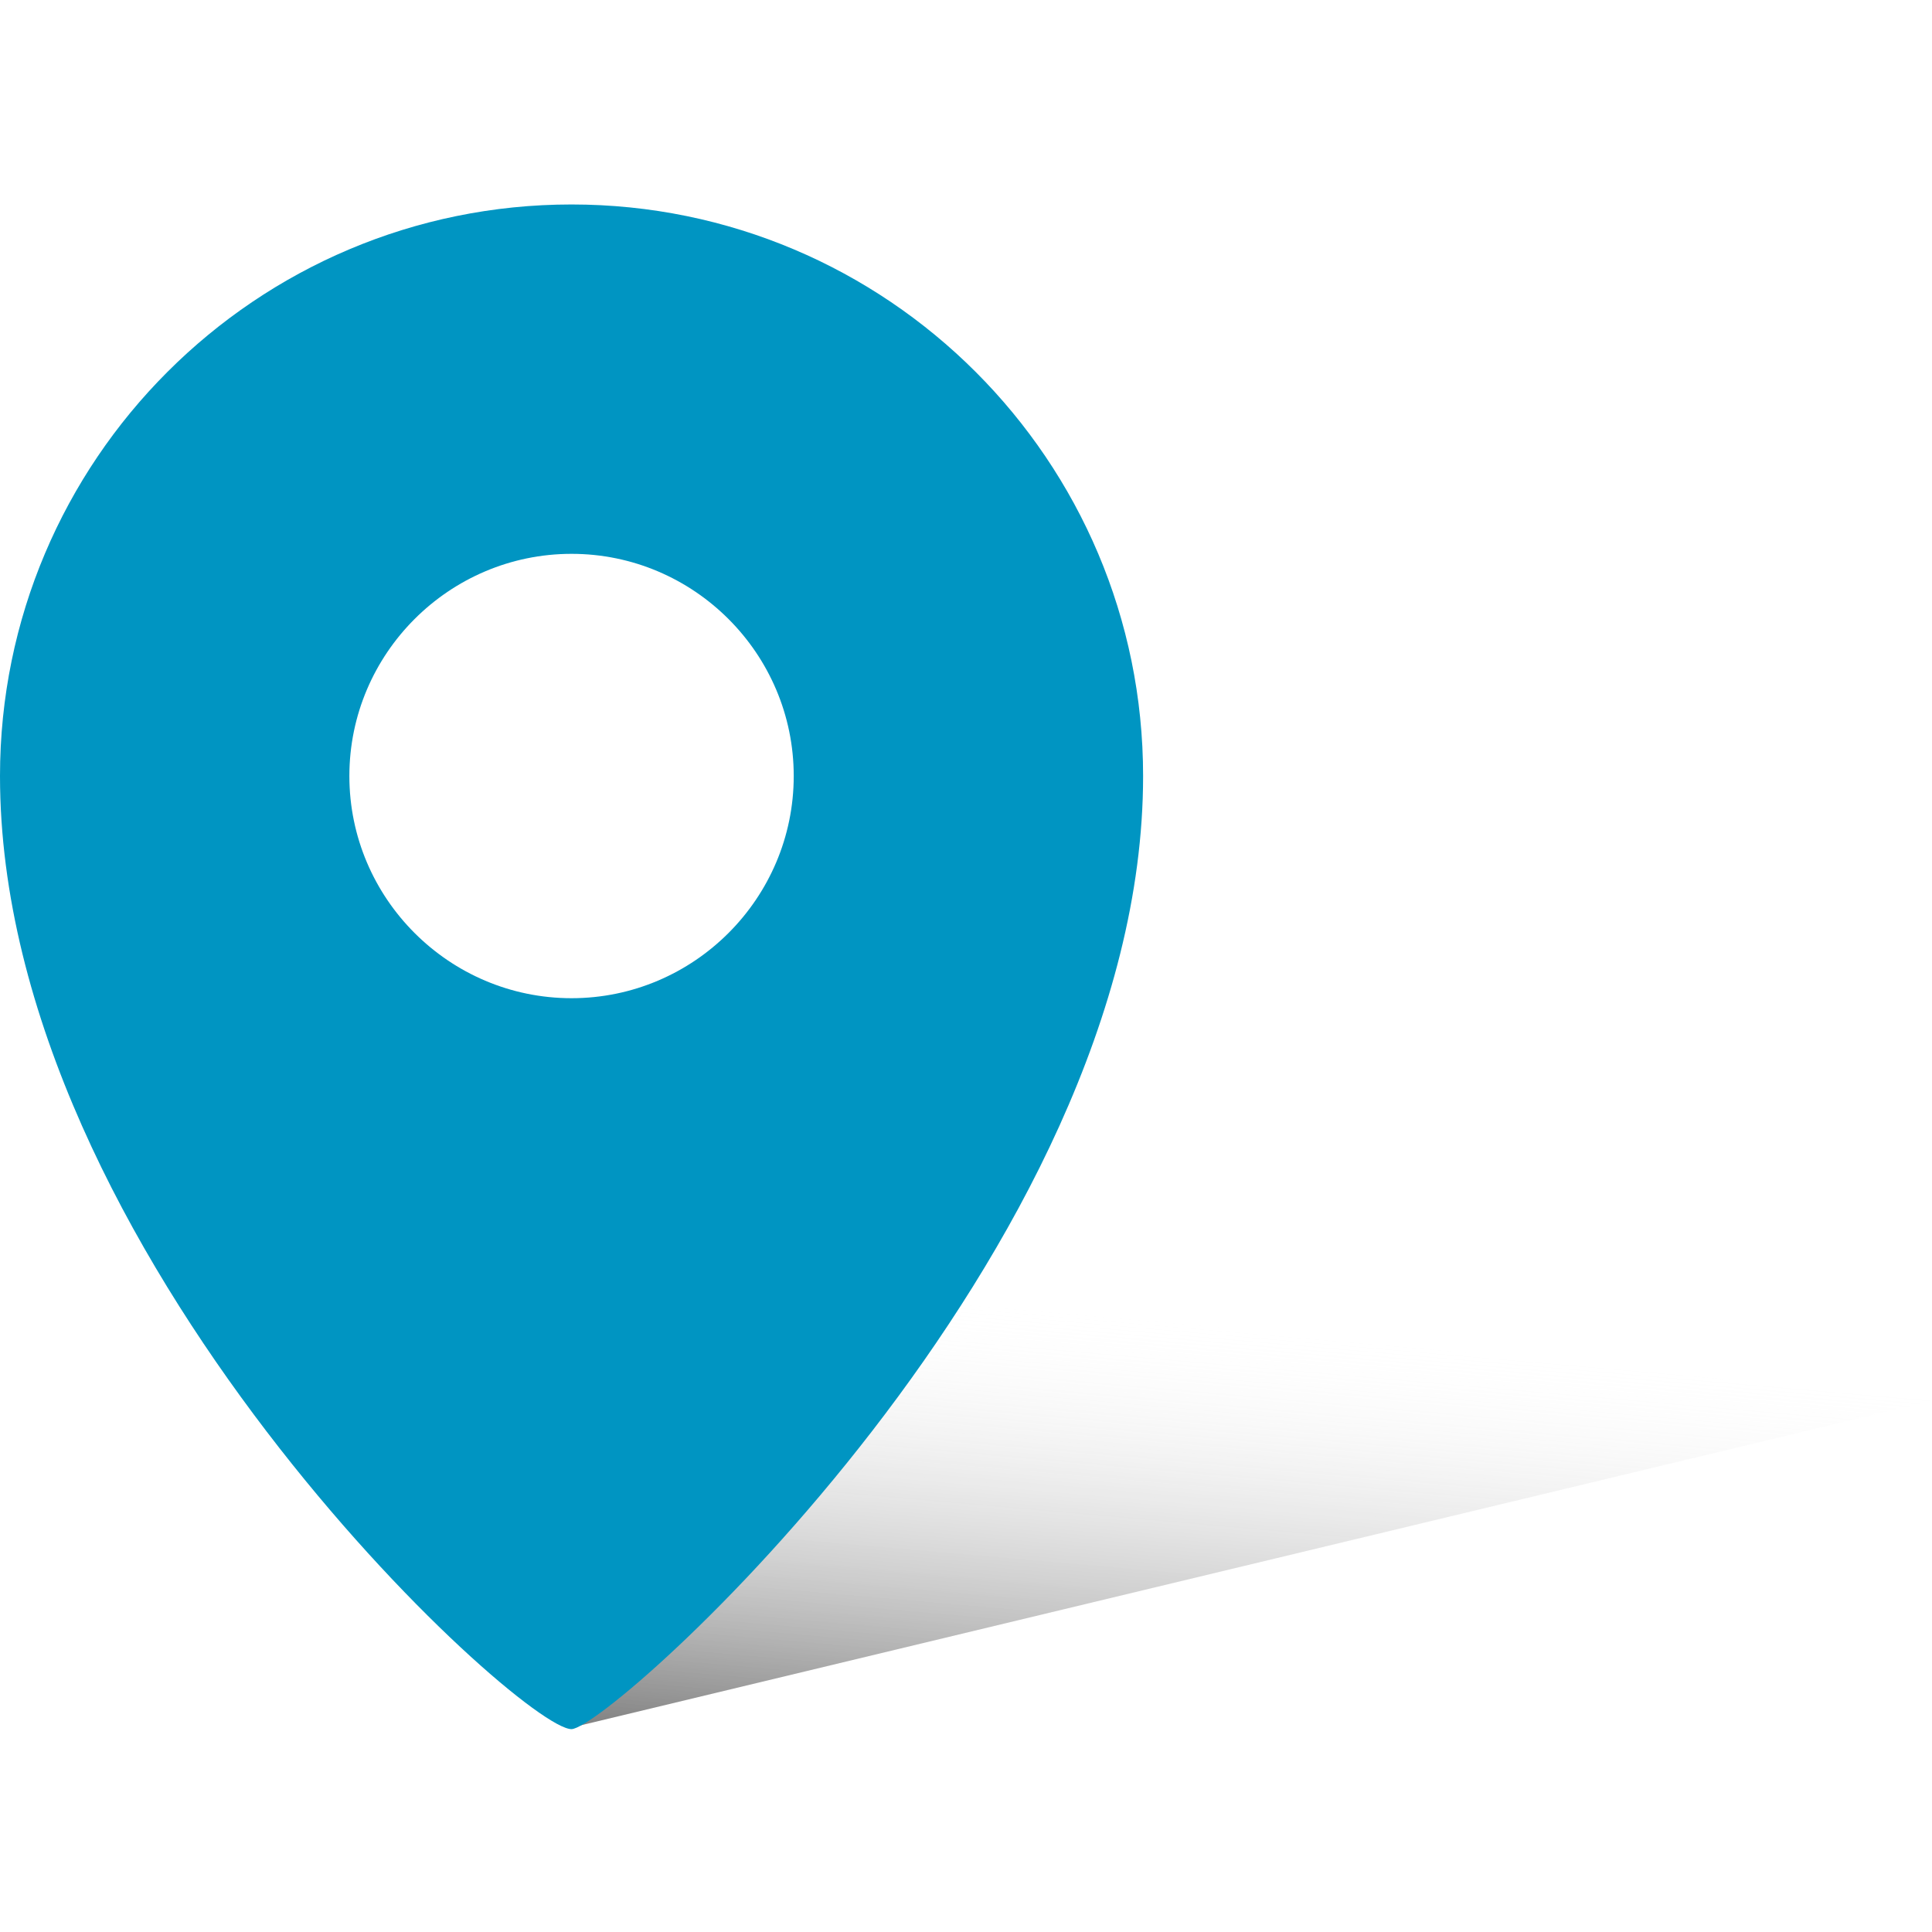
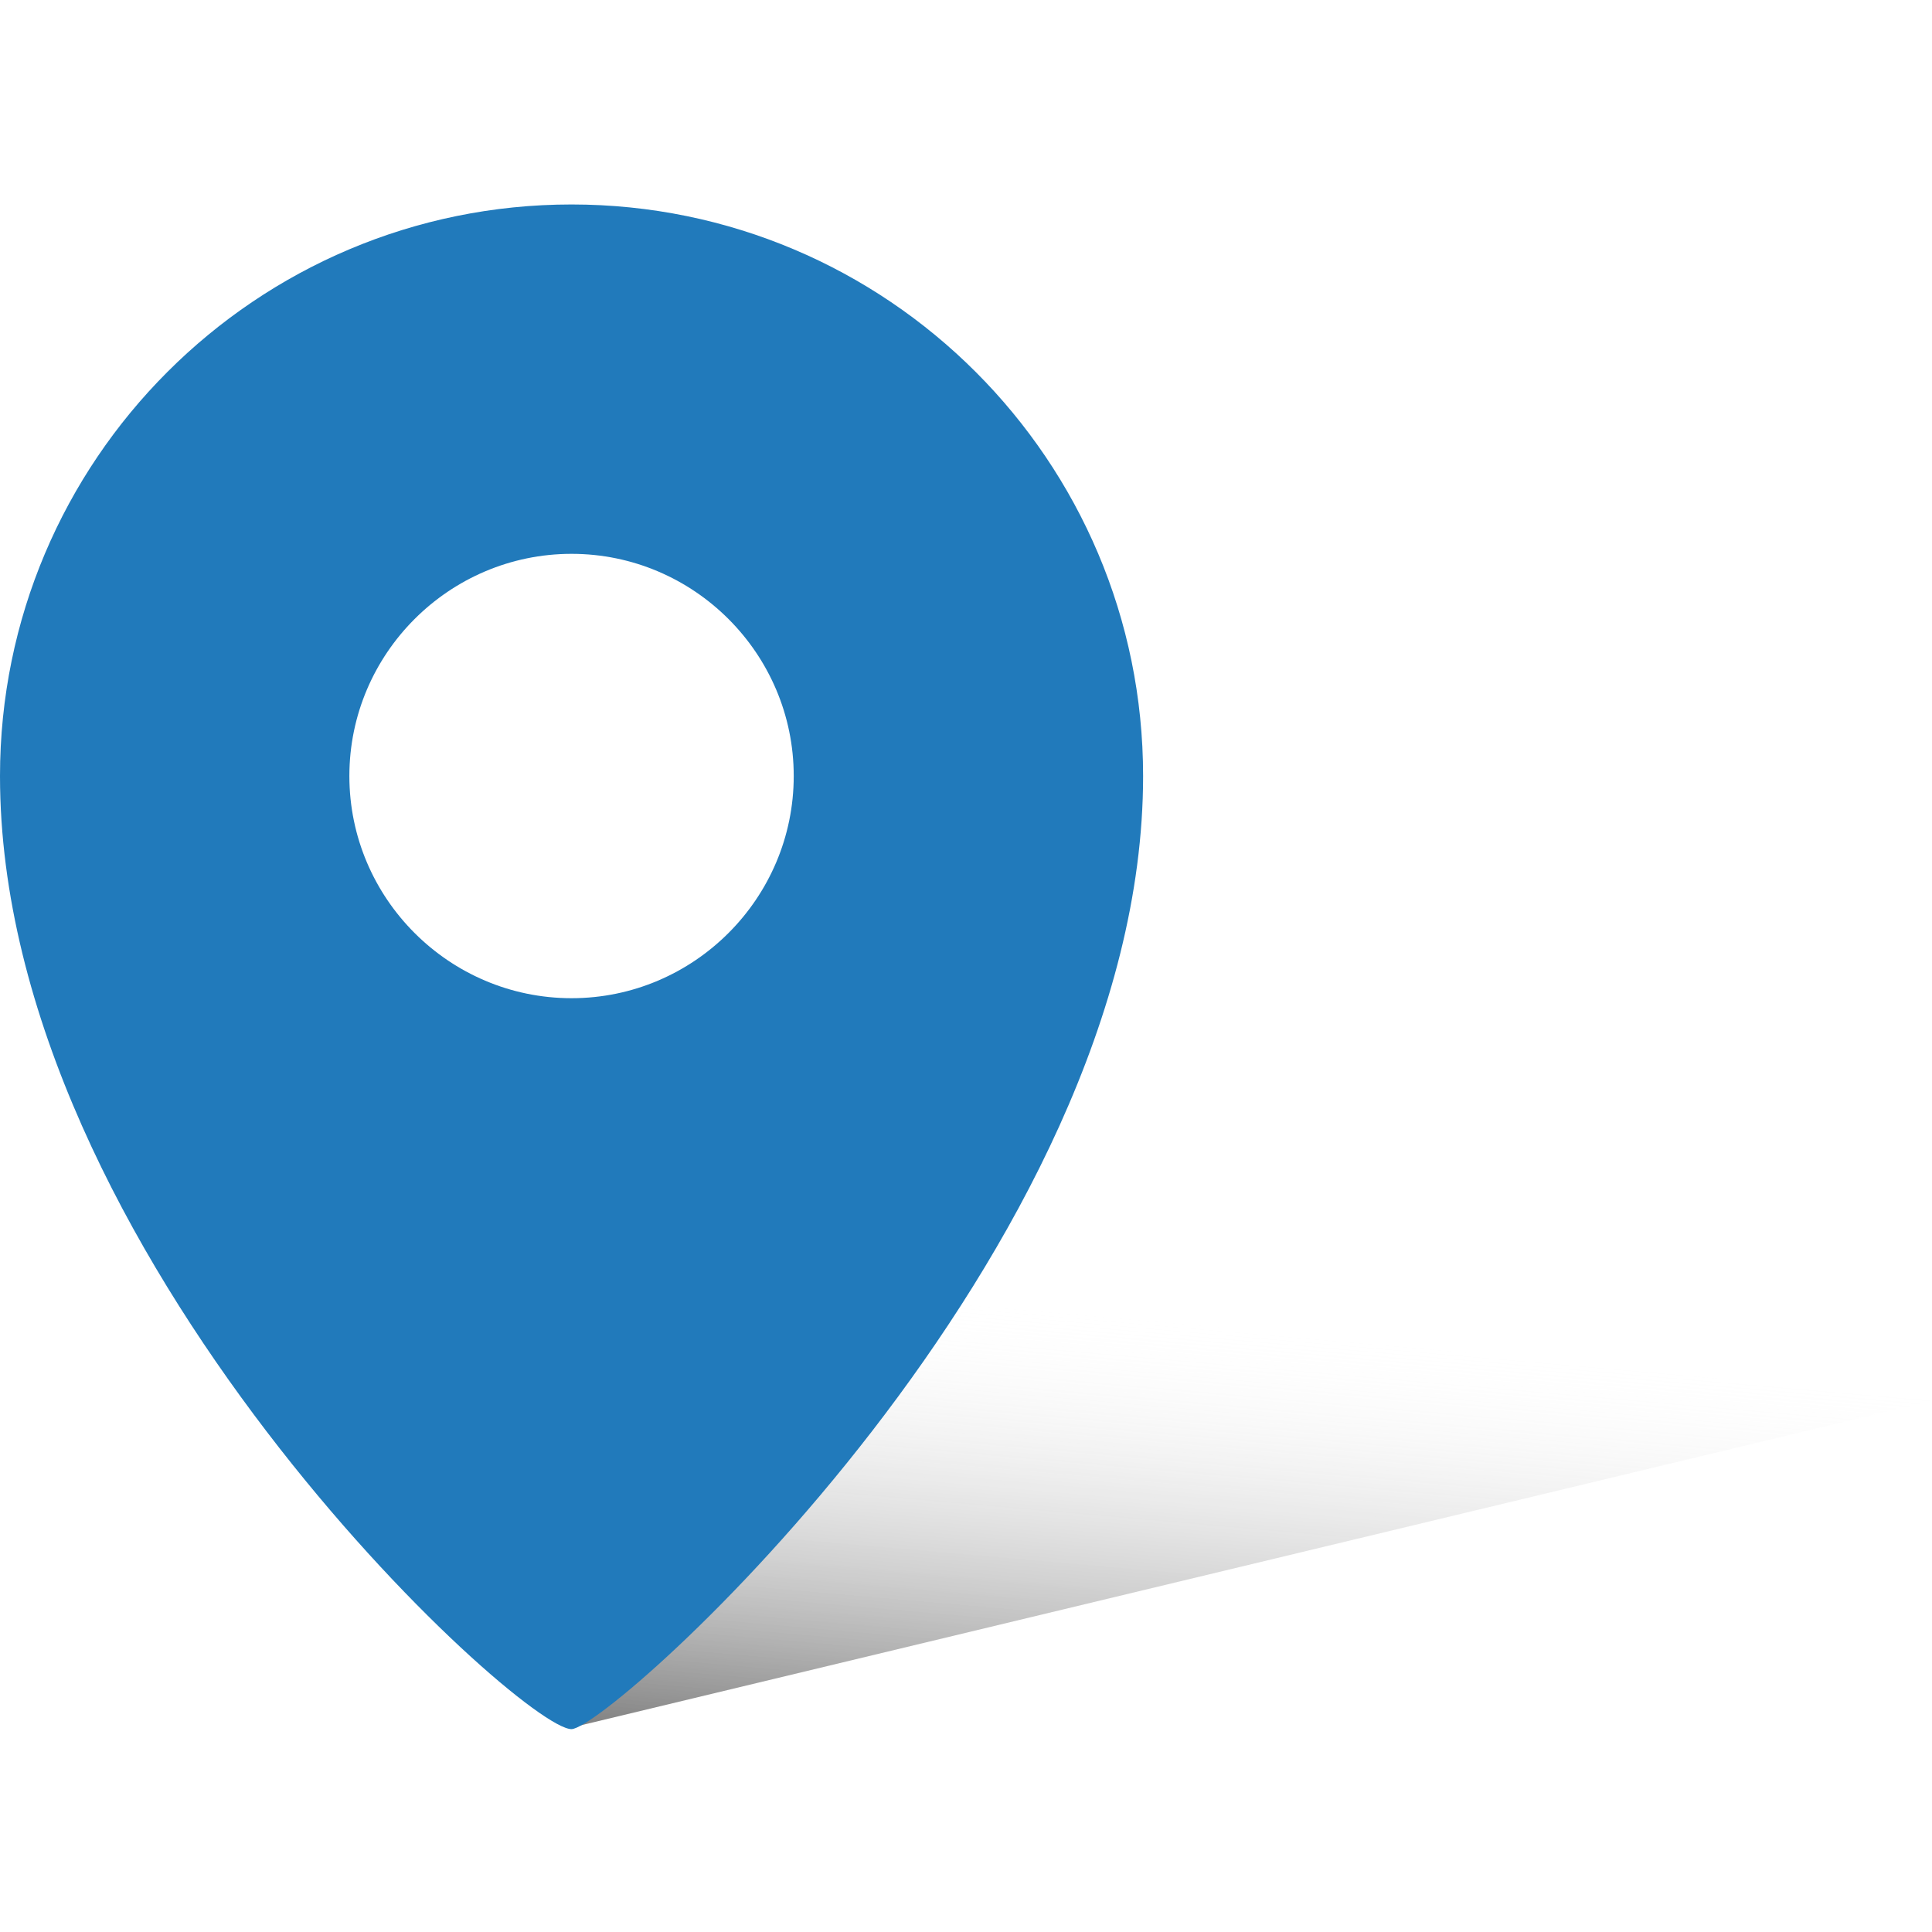
<svg xmlns="http://www.w3.org/2000/svg" version="1.1" id="Слой_1" x="0px" y="0px" viewBox="0 0 120 120" style="enable-background:new 0 0 120 120;" xml:space="preserve">
  <style type="text/css">
	.st0{fill:url(#XMLID_2_);}
- 	.st1{fill:#0095C2;}
+ 	.st1{fill:#217ABB;}
</style>
  <g>
    <linearGradient id="XMLID_2_" gradientUnits="userSpaceOnUse" x1="76.659" y1="81.951" x2="74.141" y2="110.722">
      <stop offset="0" style="stop-color:#FFFFFF;stop-opacity:0" />
      <stop offset="1" style="stop-color:#000000;stop-opacity:0.5" />
    </linearGradient>
    <polygon id="XMLID_909_" class="st0" points="35.5,107.3 120,87 33.2,78.1  " />
    <path id="XMLID_1199_" class="st1" d="M35.5,12.7C15.9,12.7,0,28.6,0,48.2c0,29.6,32.3,59.2,35.5,59.2C38,107.3,71,77.8,71,48.2   C71,28.6,55.1,12.7,35.5,12.7z M35.5,62c-7.6,0-13.8-6.2-13.8-13.8s6.2-13.8,13.8-13.8s13.8,6.2,13.8,13.8S43.1,62,35.5,62z" />
  </g>
</svg>
